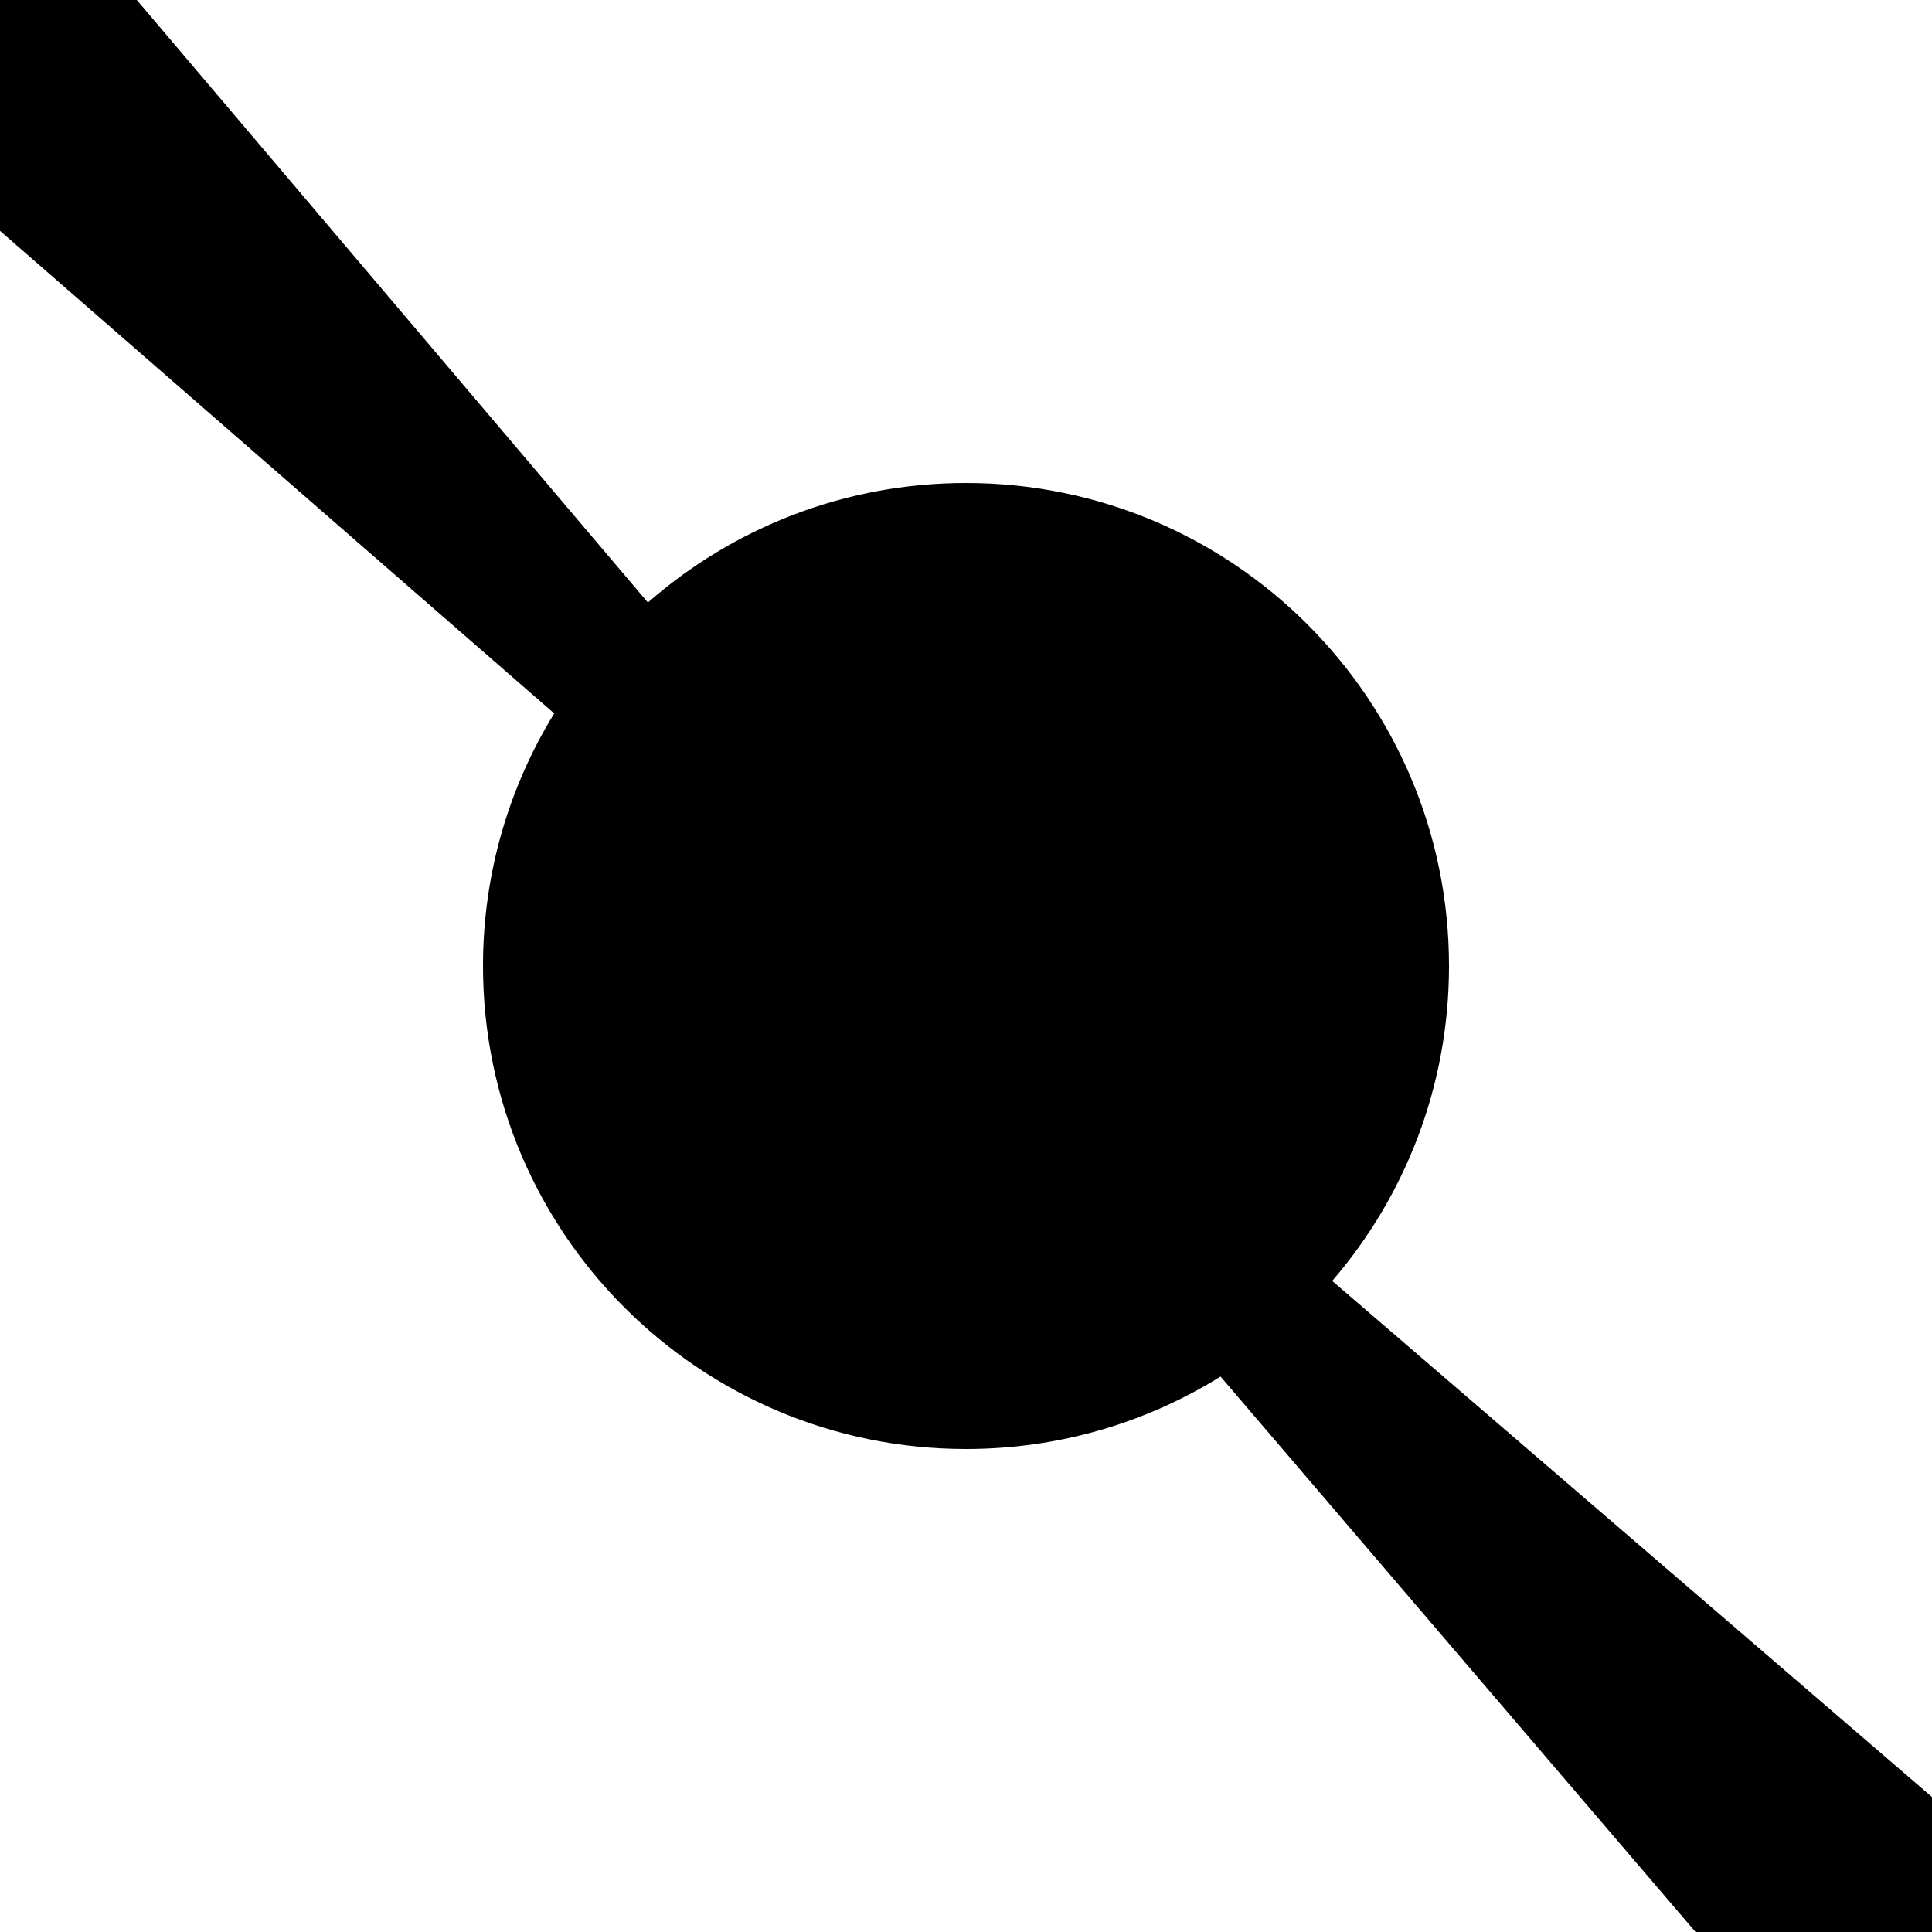
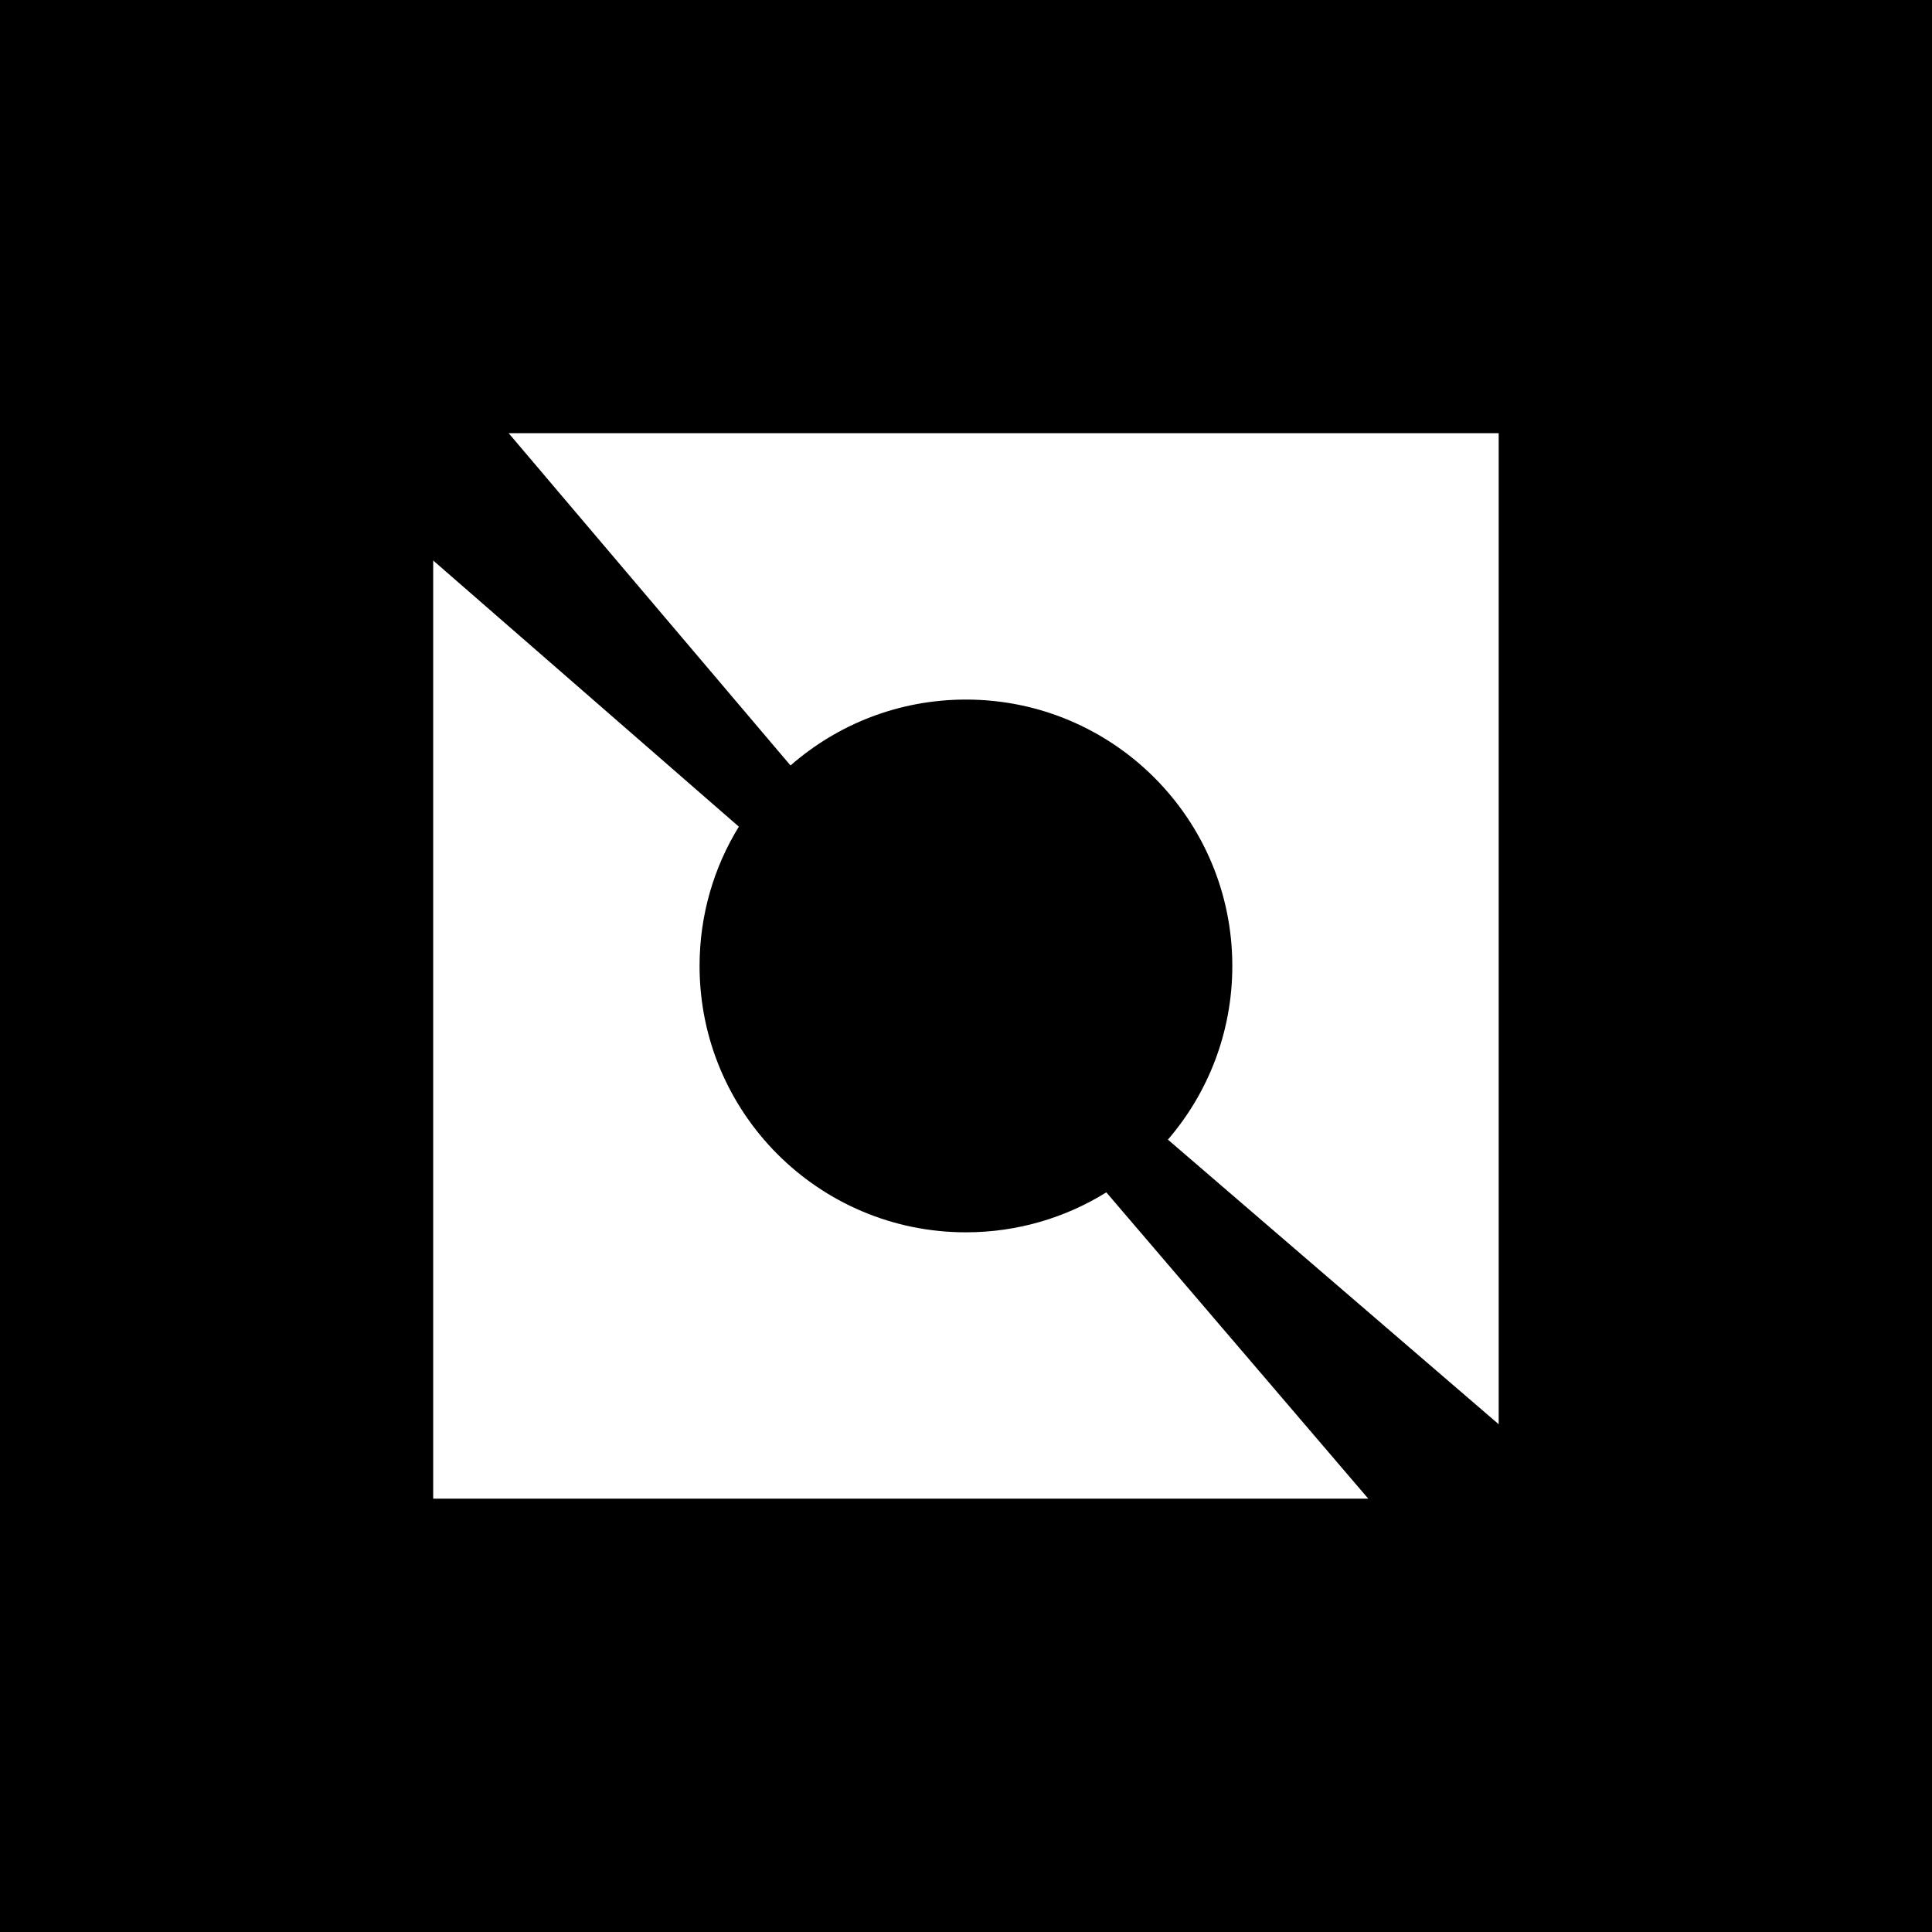
<svg xmlns="http://www.w3.org/2000/svg" viewBox="0 0 512 512">
  <rect x="0" y="0" width="512" height="512" fill="#000" />
-   <g fill="#fff">
-     <path d="M512 0H36.266l135.437 159.675C194.221 139.953 223.715 128 256 128c70.692 0 128 57.308 128 128 0 31.887-11.66 61.05-30.948 83.459L512 476.225V0ZM449.335 512 323.459 364.802C303.872 376.972 280.757 384 256 384c-70.692 0-128-57.308-128-128 0-24.533 6.902-47.454 18.87-66.927L0 61.176V512h449.335Z" />
+   <g transform="translate(114.80,114.80) scale(0.5515)">
+     <g fill="#fff">
+       <path d="M512 0H36.266l135.437 159.675C194.221 139.953 223.715 128 256 128c70.692 0 128 57.308 128 128 0 31.887-11.66 61.05-30.948 83.459L512 476.225V0ZM449.335 512 323.459 364.802C303.872 376.972 280.757 384 256 384c-70.692 0-128-57.308-128-128 0-24.533 6.902-47.454 18.87-66.927L0 61.176V512h449.335Z" />
+     </g>
  </g>
</svg>
